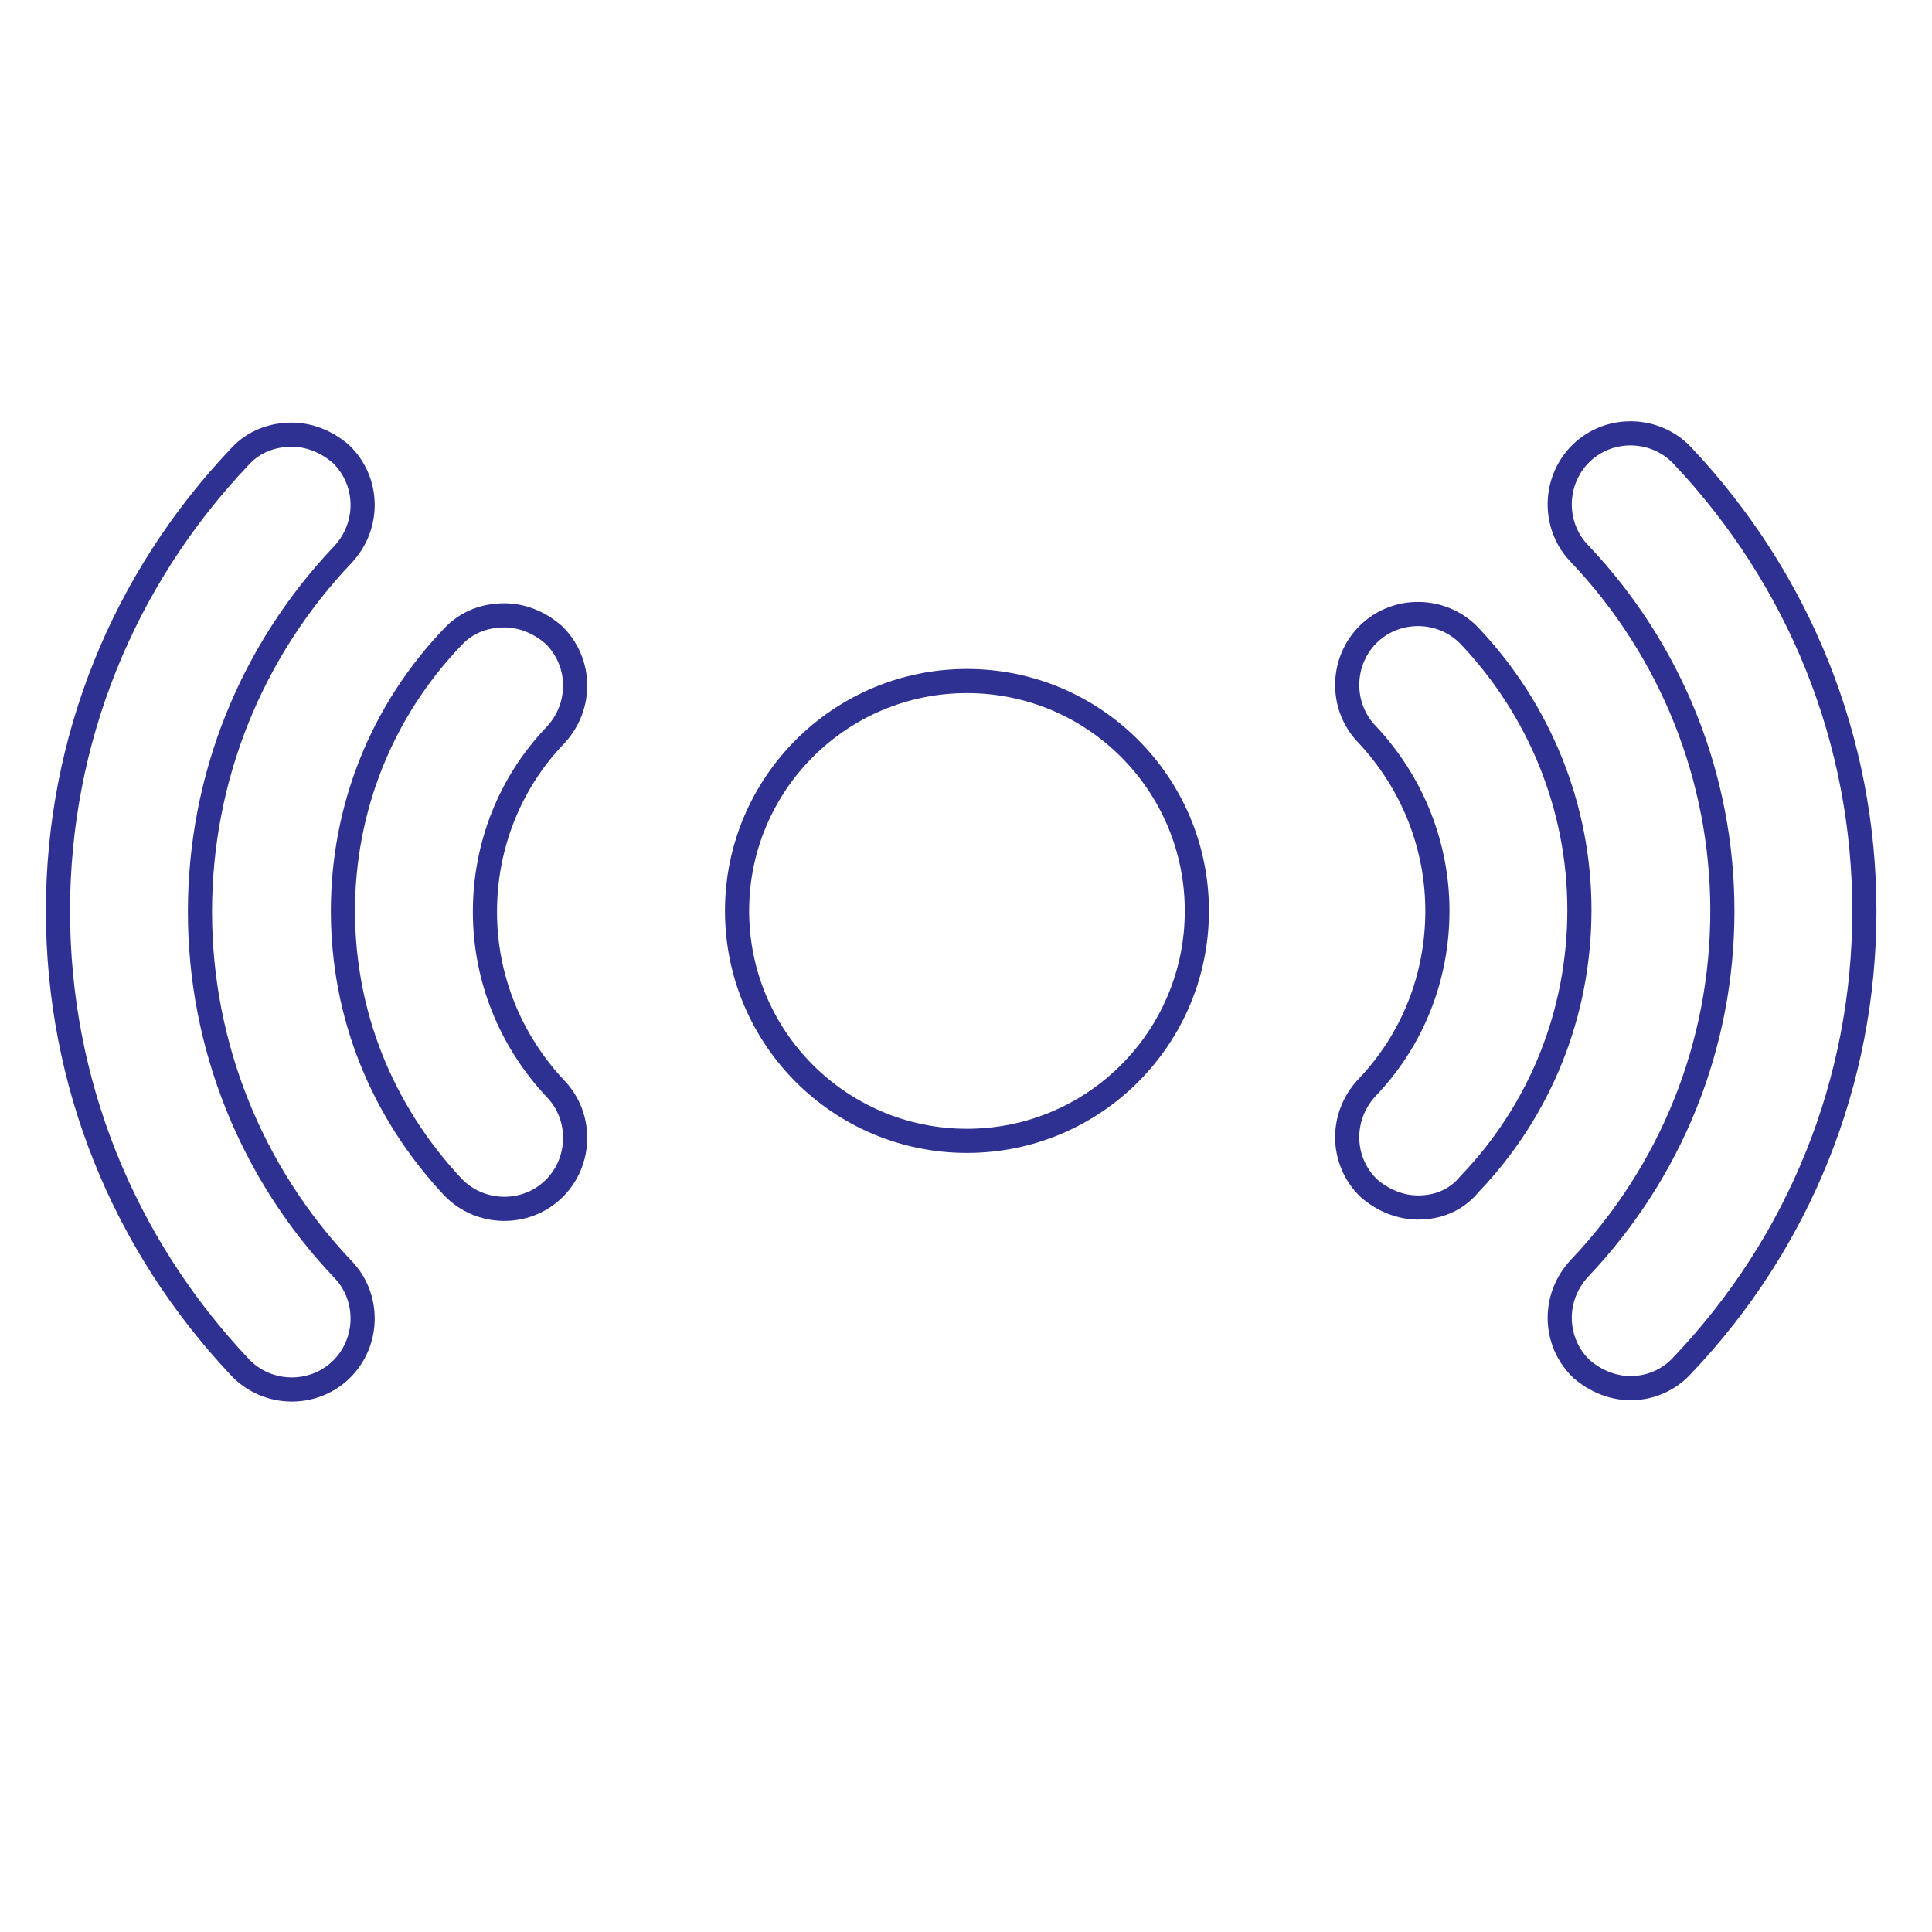
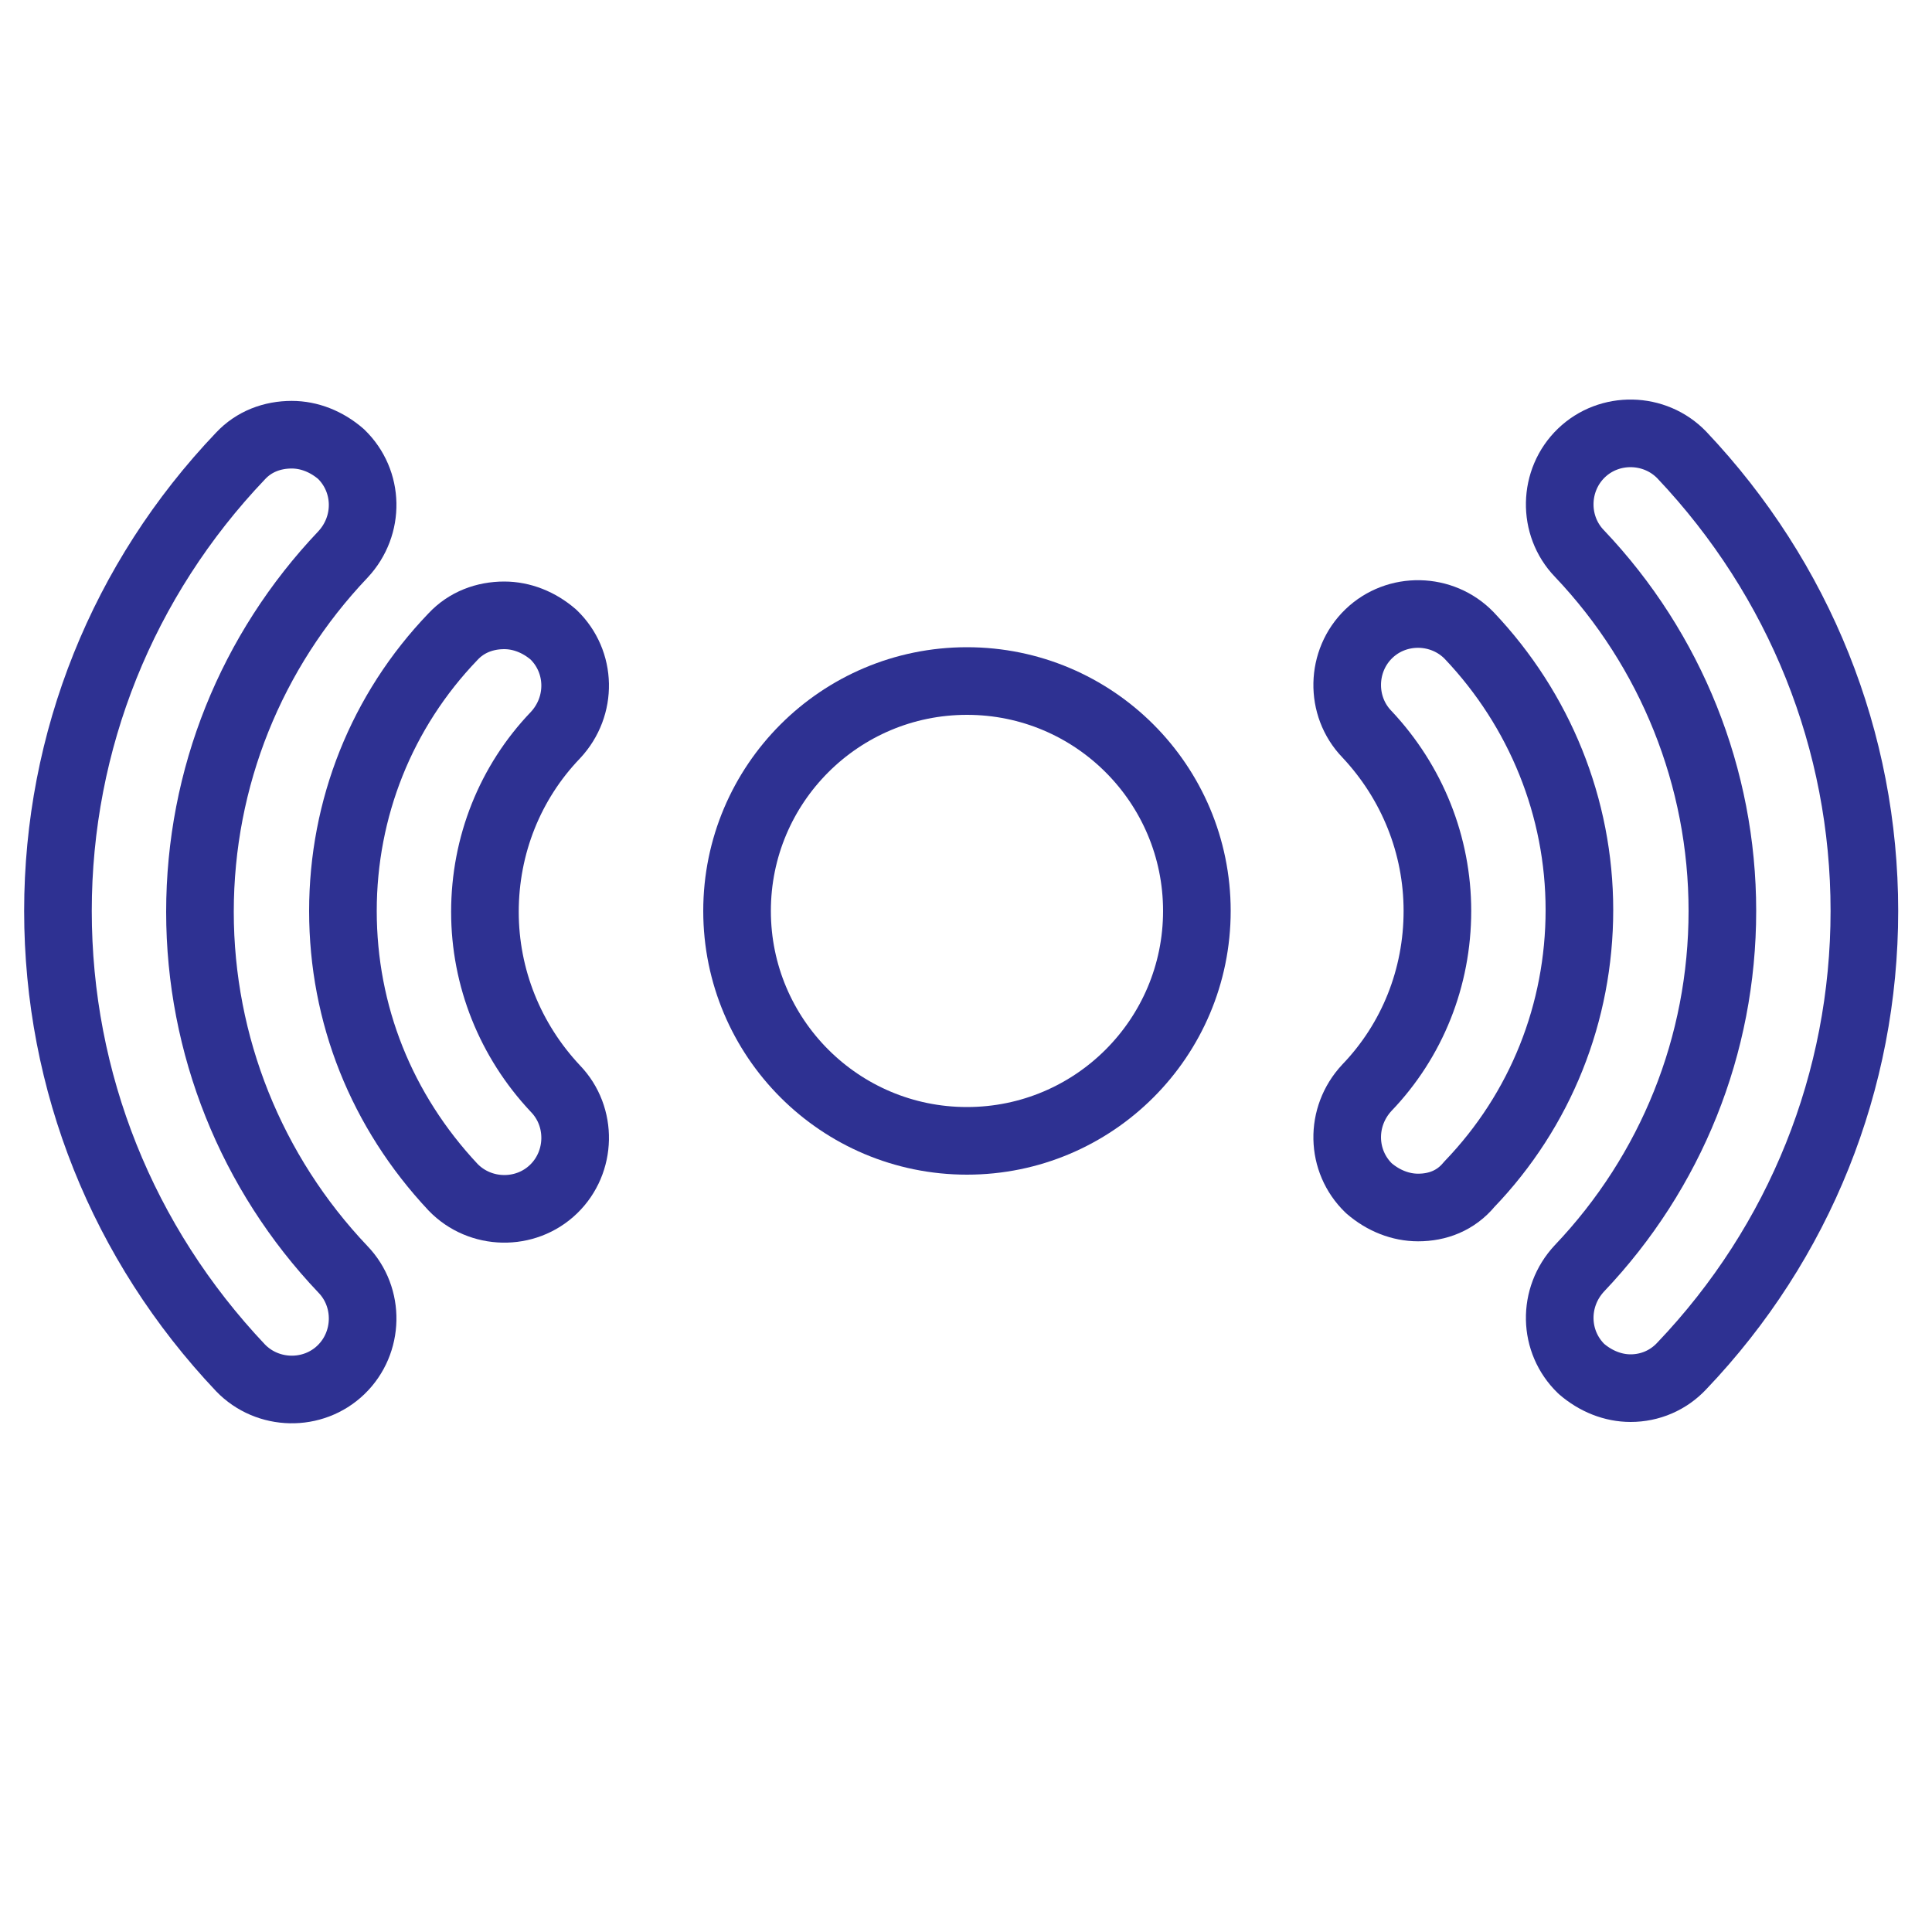
<svg xmlns="http://www.w3.org/2000/svg" version="1.1" id="Layer_1" x="0px" y="0px" viewBox="0 0 200 200" style="enable-background:new 0 0 200 200;" xml:space="preserve">
  <style type="text/css">
- 	.st0{fill:none;stroke:#2E3192;stroke-width:2.5;stroke-linecap:round;stroke-linejoin:round;stroke-miterlimit:10;}
+ 	.st0{fill:none;stroke:#2E3192;stroke-width:7;stroke-linecap:round;stroke-linejoin:round;stroke-miterlimit:10;}
</style>
  <g>
-     <path class="st0" d="M146.8,125c-1.8,0-3.6-0.7-5.1-2c-2.9-2.8-3-7.4-0.2-10.4c4.7-4.9,7.3-11.4,7.3-18.3c0-6.8-2.6-13.3-7.3-18.3   c-2.8-2.9-2.7-7.6,0.2-10.4c2.9-2.8,7.6-2.7,10.4,0.2c7.3,7.7,11.4,17.8,11.4,28.4c0,10.6-4,20.7-11.4,28.4   C150.7,124.3,148.8,125,146.8,125z" />
+     <path class="st0" d="M146.8,125c-1.8,0-3.6-0.7-5.1-2c-2.9-2.8-3-7.4-0.2-10.4c4.7-4.9,7.3-11.4,7.3-18.3c0-6.8-2.6-13.3-7.3-18.3   c-2.8-2.9-2.7-7.6,0.2-10.4c2.9-2.8,7.6-2.7,10.4,0.2c7.3,7.7,11.4,17.8,11.4,28.4s-4,20.7-11.4,28.4   C150.7,124.3,148.8,125,146.8,125z" />
  </g>
  <g>
-     <path class="st0" d="M168.8,143.7c-1.8,0-3.6-0.7-5.1-2c-2.9-2.8-3-7.4-0.2-10.4c9.5-10,14.8-23.1,14.8-37c0-13.8-5.3-27-14.8-37   c-2.8-2.9-2.7-7.6,0.2-10.4c2.9-2.8,7.6-2.7,10.4,0.2C186.3,60,193,76.7,193,94.3c0,17.6-6.7,34.3-18.9,47.1   C172.7,142.9,170.8,143.7,168.8,143.7z" />
+     <path class="st0" d="M168.8,143.7c-1.8,0-3.6-0.7-5.1-2c-2.9-2.8-3-7.4-0.2-10.4c9.5-10,14.8-23.1,14.8-37c0-13.8-5.3-27-14.8-37   c-2.8-2.9-2.7-7.6,0.2-10.4c2.9-2.8,7.6-2.7,10.4,0.2C186.3,60,193,76.7,193,94.3s-6.7,34.3-18.9,47.1   C172.7,142.9,170.8,143.7,168.8,143.7z" />
  </g>
  <g>
-     <path class="st0" d="M52.2,63.7c1.8,0,3.6,0.7,5.1,2c2.9,2.8,3,7.4,0.2,10.4c-4.7,4.9-7.3,11.4-7.3,18.3c0,6.8,2.6,13.3,7.3,18.3   c2.8,2.9,2.7,7.6-0.2,10.4c-2.9,2.8-7.6,2.7-10.4-0.2C39.5,115,35.5,105,35.5,94.3c0-10.6,4-20.7,11.4-28.4   C48.3,64.4,50.2,63.7,52.2,63.7z" />
+     <path class="st0" d="M52.2,63.7c1.8,0,3.6,0.7,5.1,2c2.9,2.8,3,7.4,0.2,10.4c-4.7,4.9-7.3,11.4-7.3,18.3c0,6.8,2.6,13.3,7.3,18.3   c2.8,2.9,2.7,7.6-0.2,10.4s-7.6,2.7-10.4-0.2C39.5,115,35.5,105,35.5,94.3c0-10.6,4-20.7,11.4-28.4C48.3,64.4,50.2,63.7,52.2,63.7z   " />
  </g>
  <g>
    <path class="st0" d="M30.2,45c1.8,0,3.6,0.7,5.1,2c2.9,2.8,3,7.4,0.2,10.4c-9.5,10-14.8,23.1-14.8,37c0,13.8,5.3,27,14.8,37   c2.8,2.9,2.7,7.6-0.2,10.4c-2.9,2.8-7.6,2.7-10.4-0.2C12.7,128.7,6,112,6,94.3C6,76.7,12.7,60,24.9,47.2C26.3,45.7,28.2,45,30.2,45   z" />
  </g>
  <circle class="st0" cx="100.1" cy="94.3" r="23.8" />
</svg>
